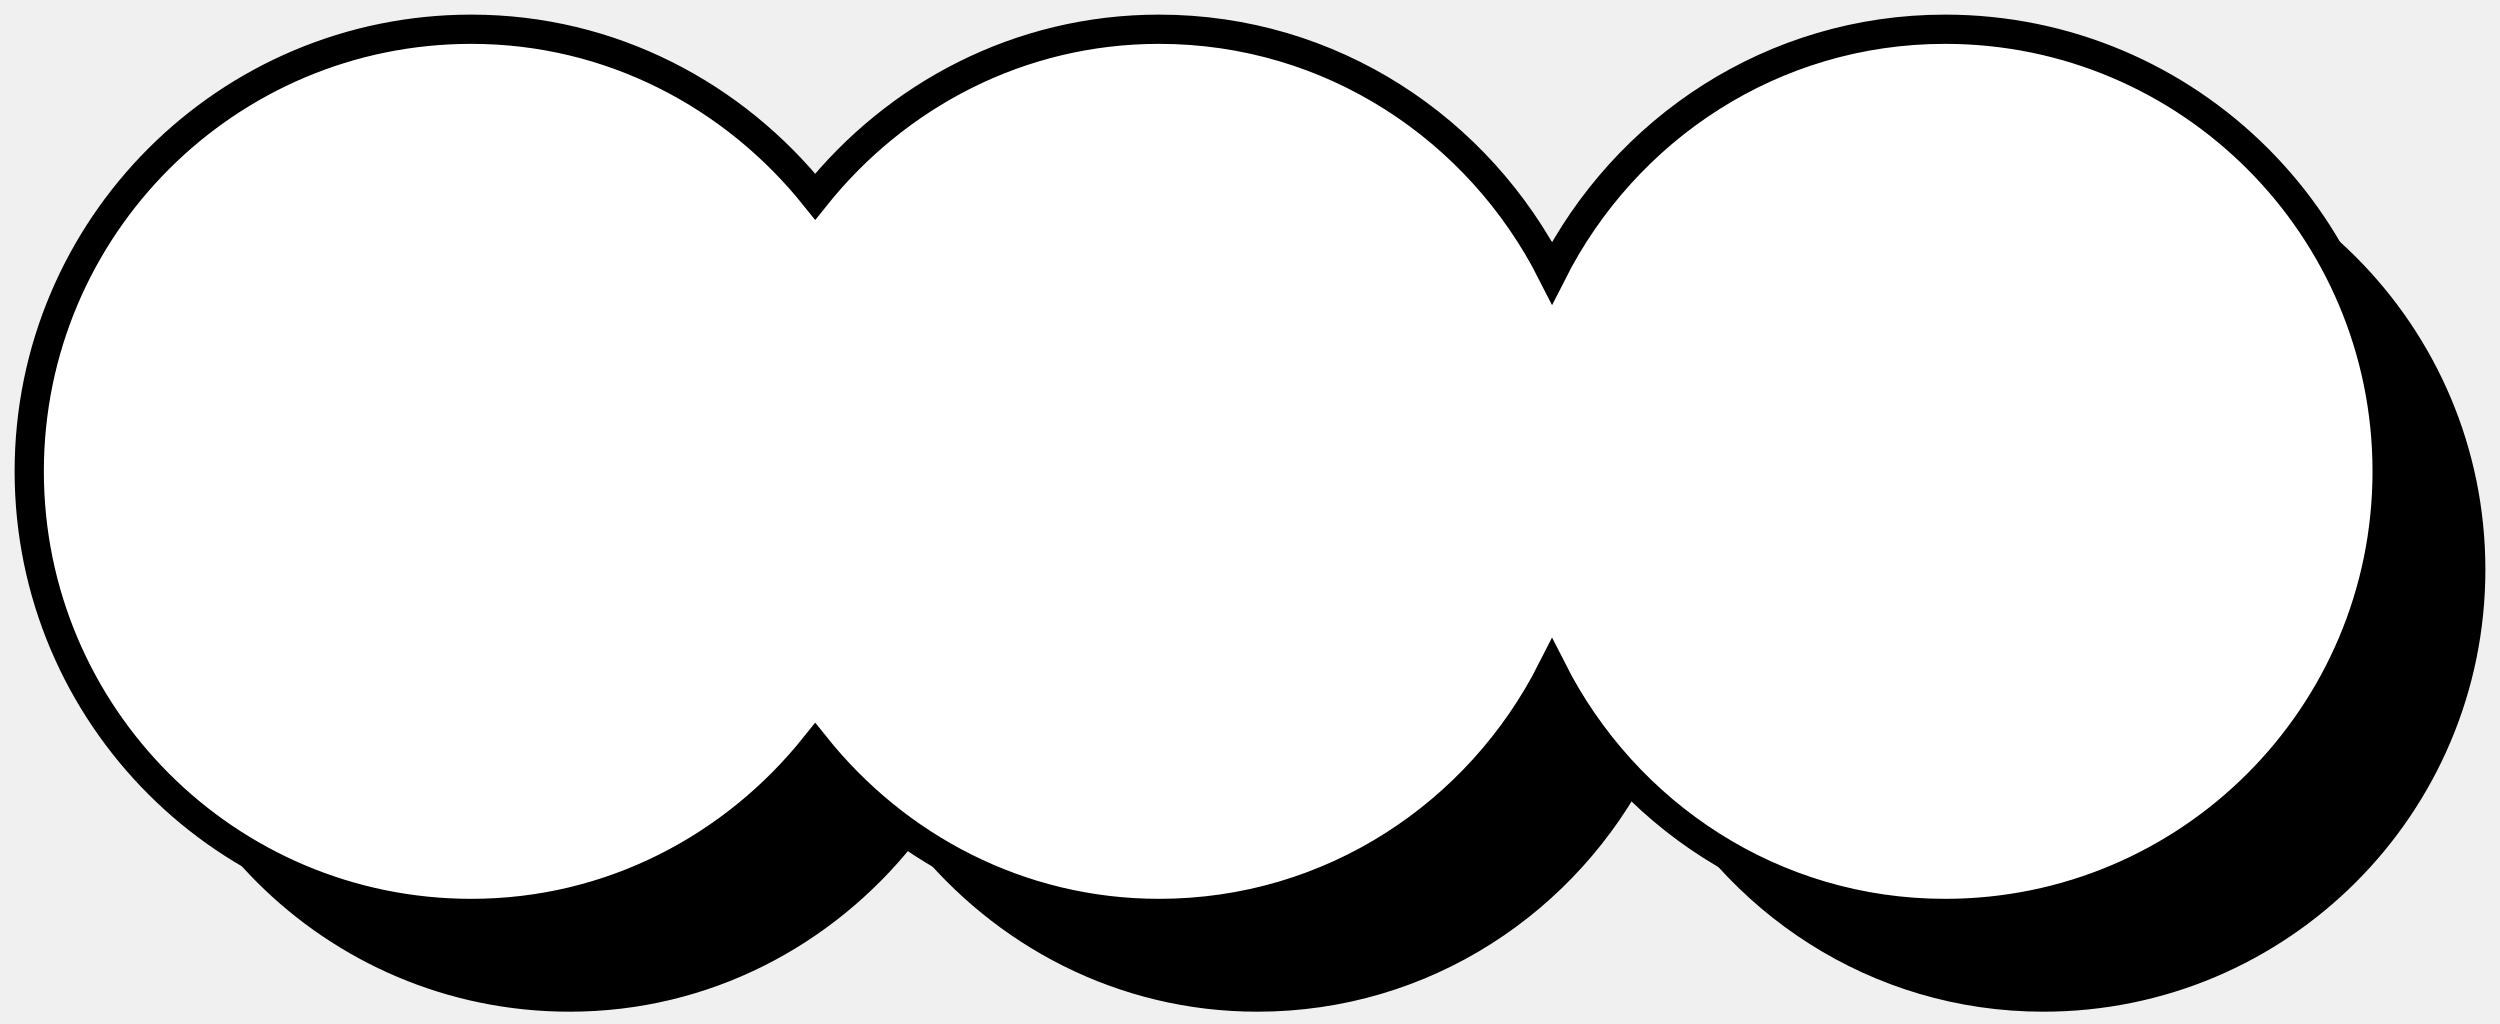
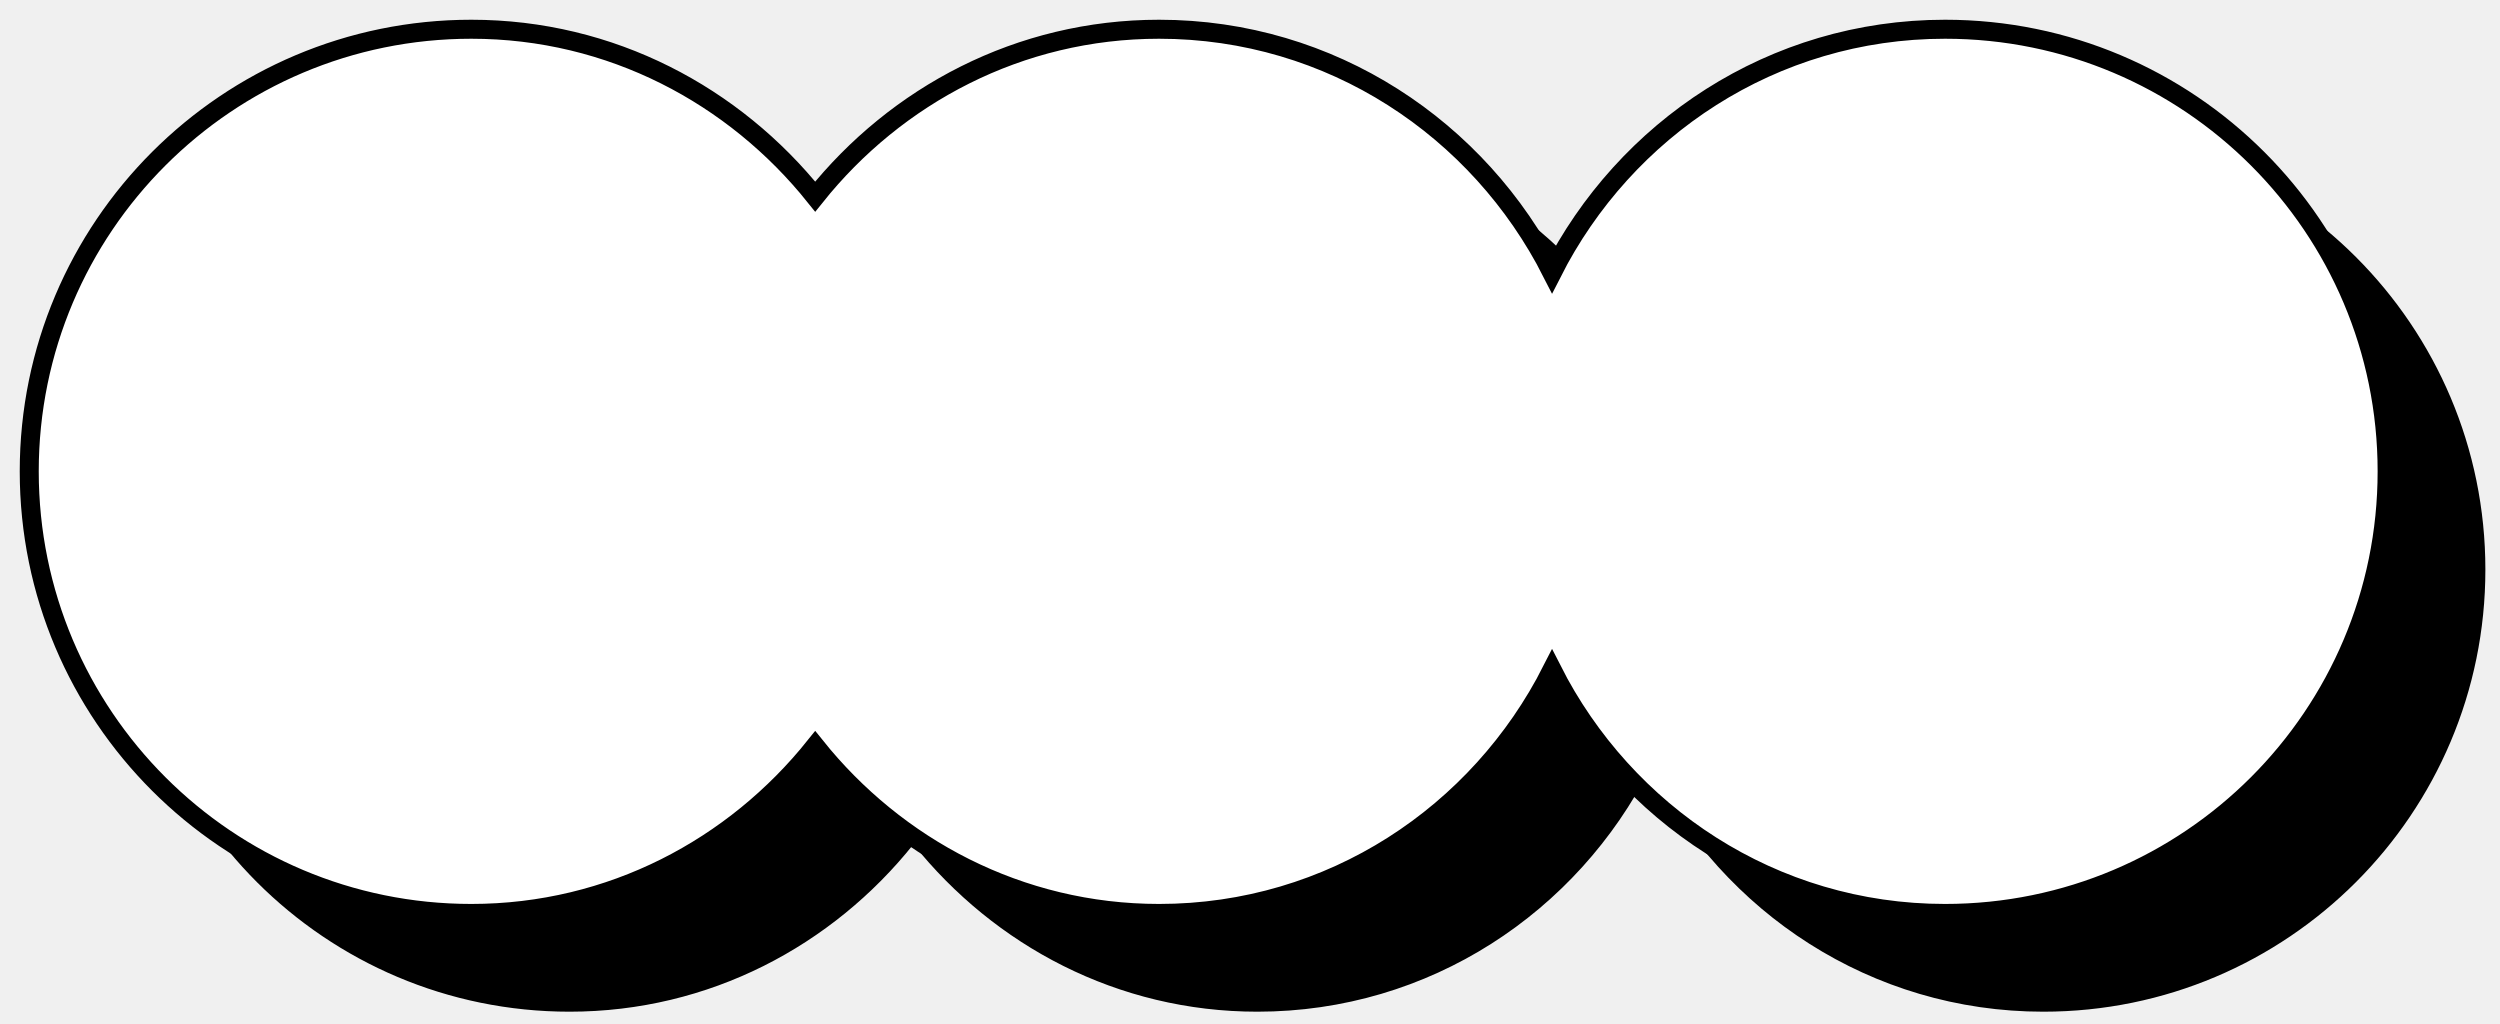
<svg xmlns="http://www.w3.org/2000/svg" id="_레이어_2" viewBox="0 0 171 70">
  <defs>
-     <style>.cls-1{fill:#000;stroke-width:0px;}.cls-2{fill:#fff;stroke:#000;stroke-miterlimit:10;stroke-width:2px;}</style>
+     <style>.cls-1{fill:#000;stroke-width:0px;}.cls-2{fill:#fff;stroke:#000;stroke-miterlimit:10;stroke-width:1.3px;}</style>
  </defs>
  <path class="cls-1" d="M139.76,8.72c-11.79,0-21.89,6.81-26.88,16.66-4.99-9.84-15.09-16.66-26.88-16.66-9.56,0-17.98,4.52-23.52,11.45-5.54-6.92-13.96-11.45-23.52-11.45-16.7,0-30.24,13.54-30.24,30.24s13.54,30.24,30.24,30.24c9.56,0,17.98-4.52,23.52-11.45,5.54,6.92,13.96,11.45,23.52,11.45,11.79,0,21.89-6.81,26.88-16.66,4.99,9.84,15.09,16.66,26.88,16.66,16.7,0,30.24-13.54,30.24-30.24s-13.54-30.24-30.24-30.24Z" />
  <path class="cls-2" d="M133.04,2c-11.79,0-21.89,6.81-26.88,16.66-4.99-9.84-15.09-16.66-26.88-16.66-9.56,0-17.98,4.52-23.52,11.45-5.54-6.92-13.96-11.45-23.52-11.45C15.54,2,2,15.54,2,32.24s13.54,30.24,30.24,30.24c9.56,0,17.98-4.52,23.52-11.45,5.54,6.92,13.96,11.45,23.52,11.45,11.79,0,21.89-6.81,26.88-16.66,4.99,9.84,15.09,16.66,26.88,16.66,16.7,0,30.24-13.54,30.24-30.24s-13.54-30.24-30.24-30.24Z" />
</svg>
